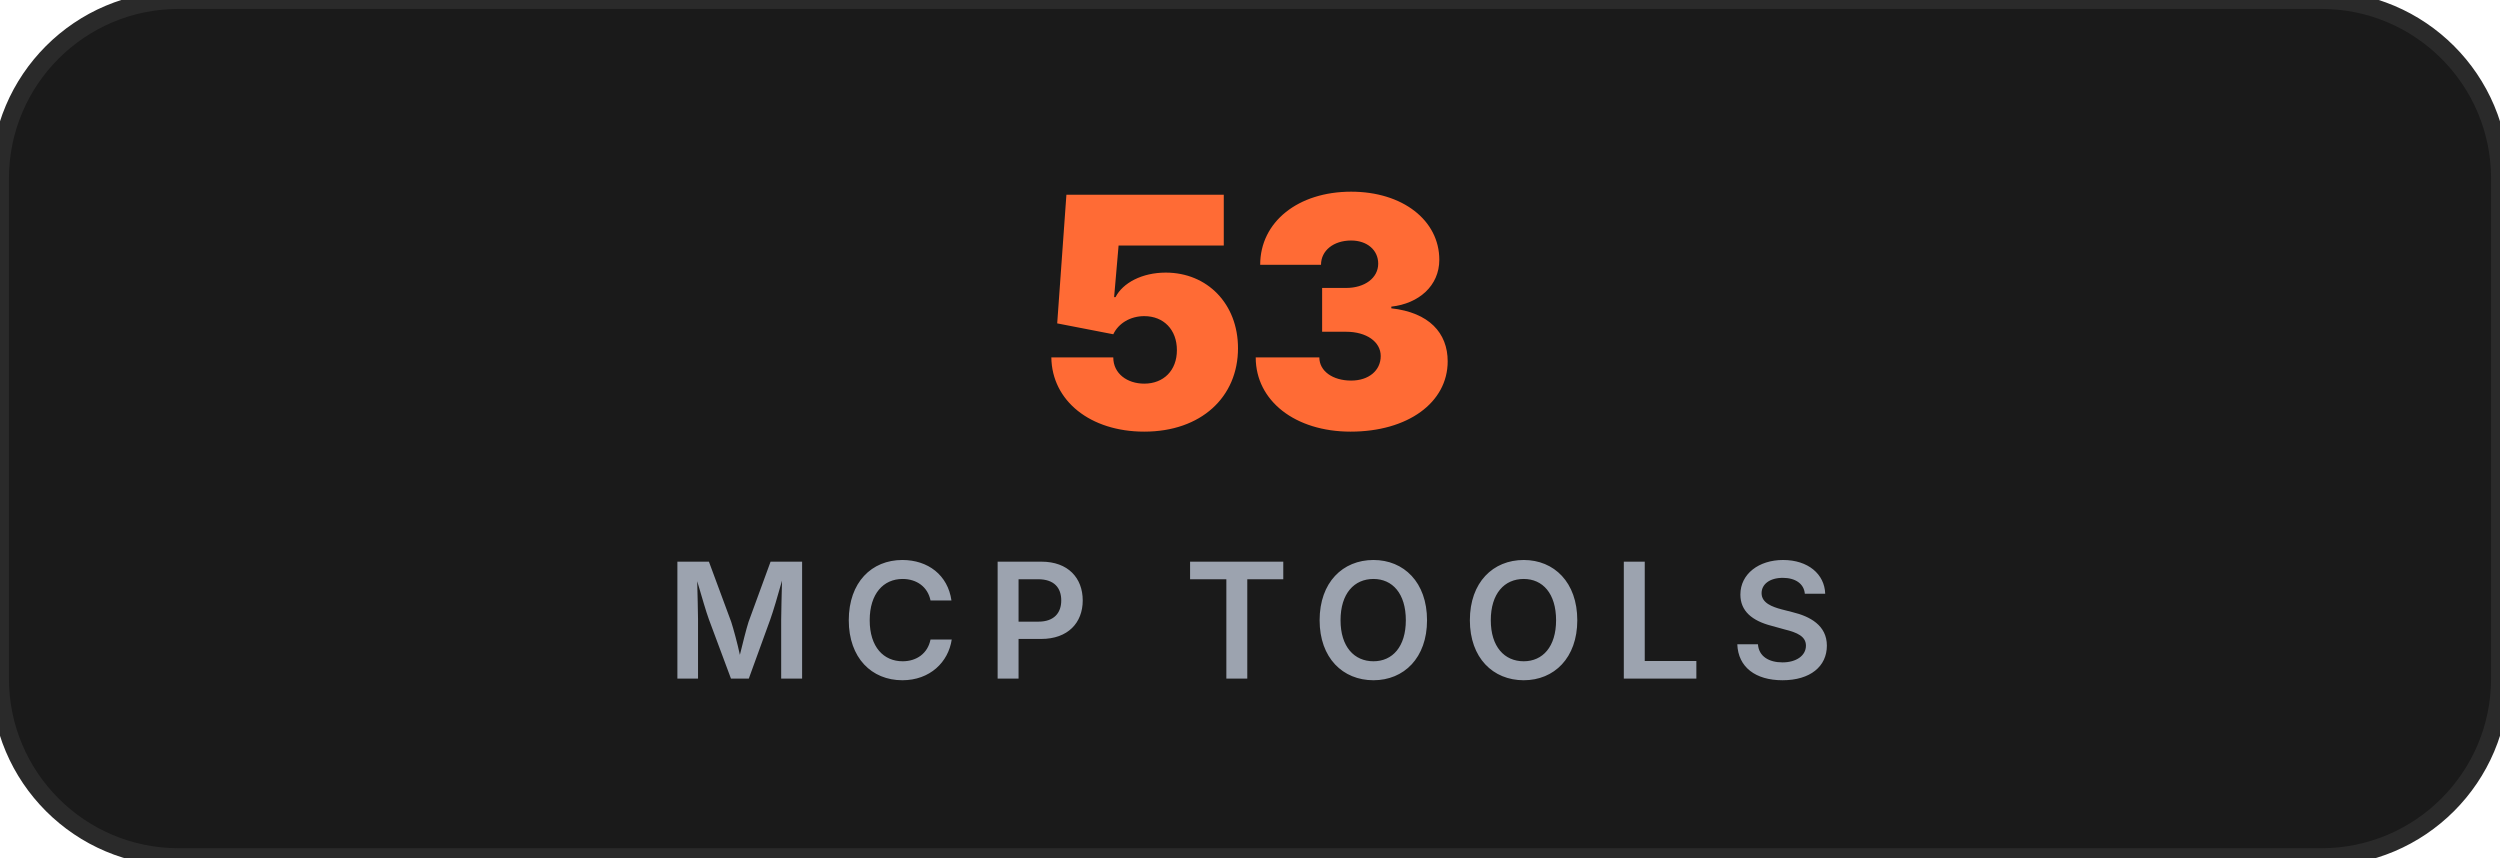
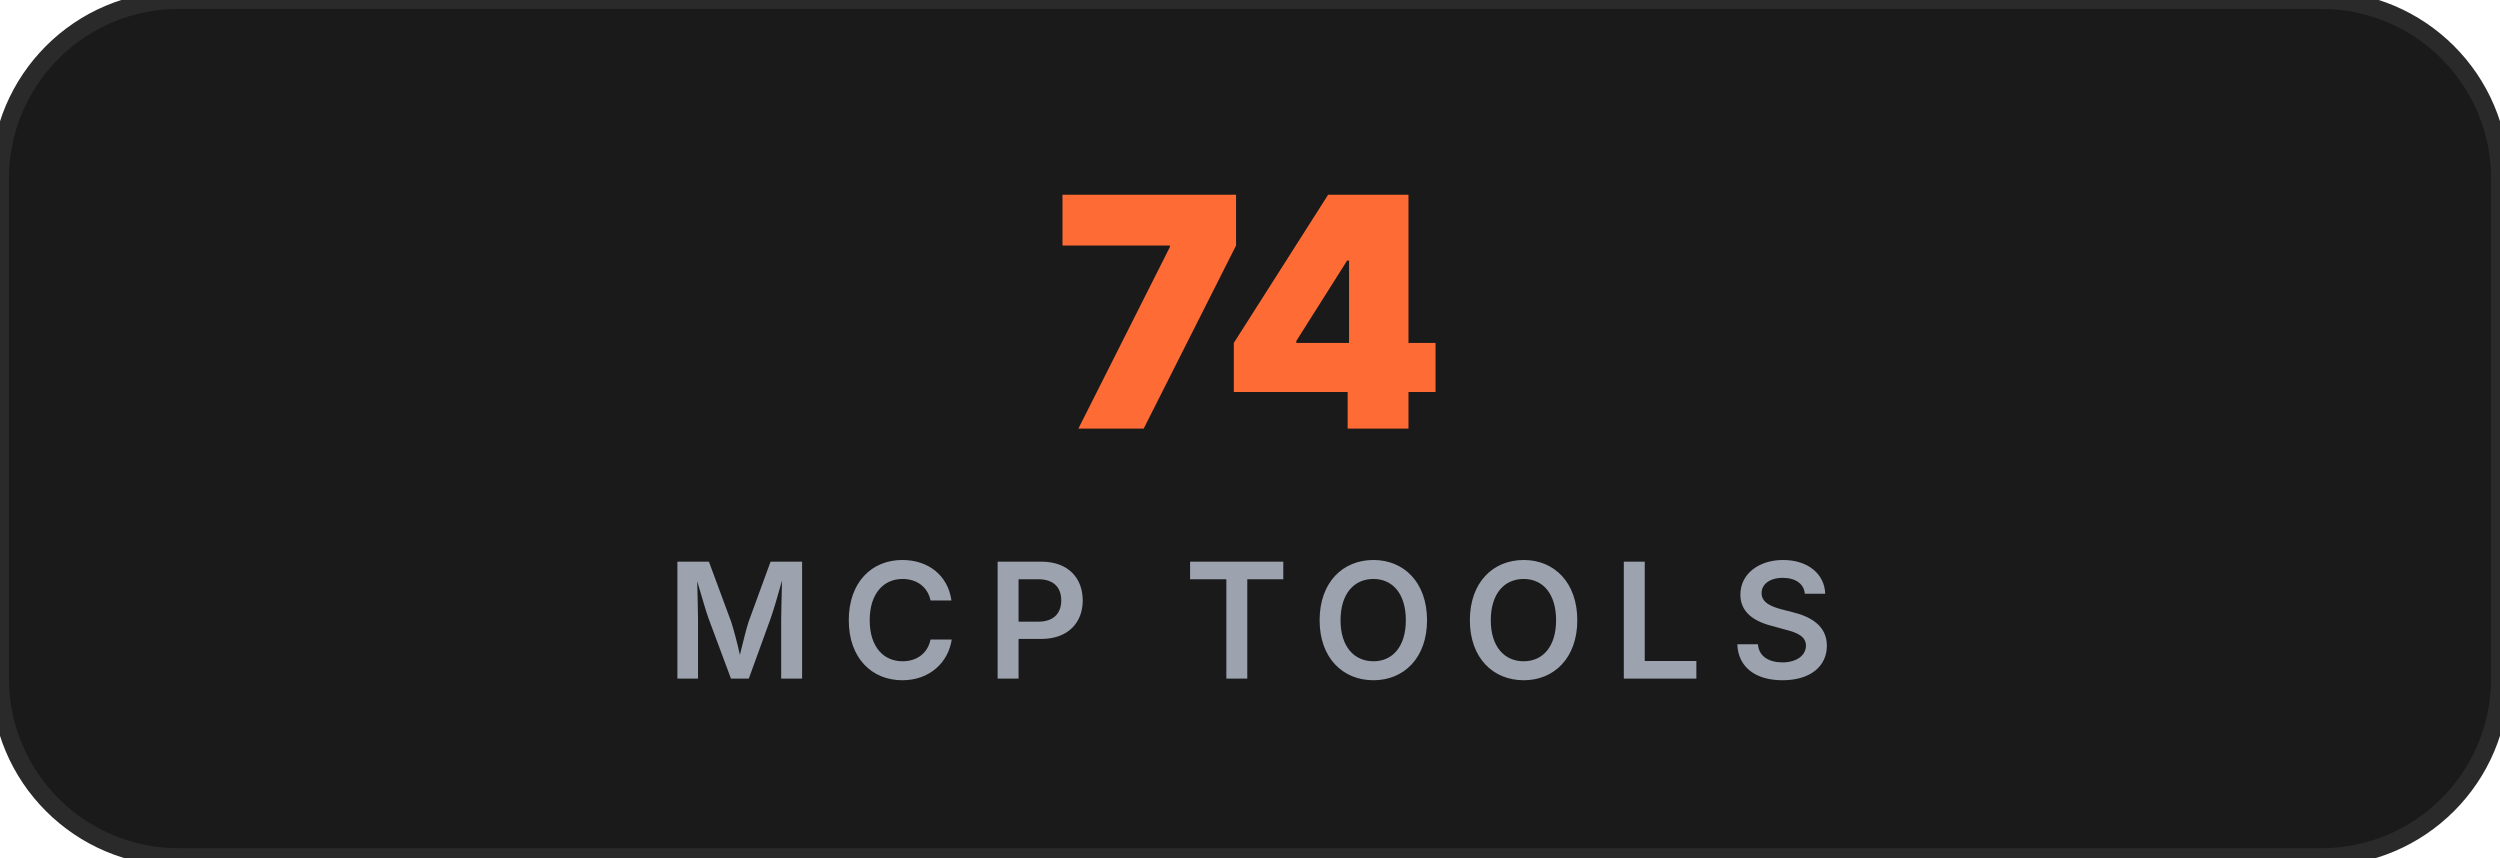
- <svg xmlns="http://www.w3.org/2000/svg" viewBox="0 0 140 48" fill="none" role="img" aria-label="MCP TOOLS: 53">
+ <svg xmlns="http://www.w3.org/2000/svg" viewBox="0 0 140 48" fill="none" role="img" aria-label="MCP TOOLS: 74">
  <rect x="0" y="0" width="140" height="48" rx="10" fill="#1A1A1A" stroke="#2A2A2A" stroke-width="1" />
-   <text x="70" y="24" fill="#FF6B35" font-family="ui-sans-serif, -apple-system, &quot;Segoe UI&quot;, Inter, system-ui, sans-serif" font-size="18" font-weight="900" text-anchor="middle" letter-spacing="-0.3">53</text>
+   <text x="70" y="24" fill="#FF6B35" font-family="ui-sans-serif, -apple-system, &quot;Segoe UI&quot;, Inter, system-ui, sans-serif" font-size="18" font-weight="900" text-anchor="middle" letter-spacing="-0.3">74</text>
  <text x="70" y="38" fill="#9CA3AF" font-family="ui-sans-serif, -apple-system, &quot;Segoe UI&quot;, Inter, system-ui, sans-serif" font-size="9" font-weight="600" text-anchor="middle" letter-spacing="1.5">MCP TOOLS</text>
</svg>
